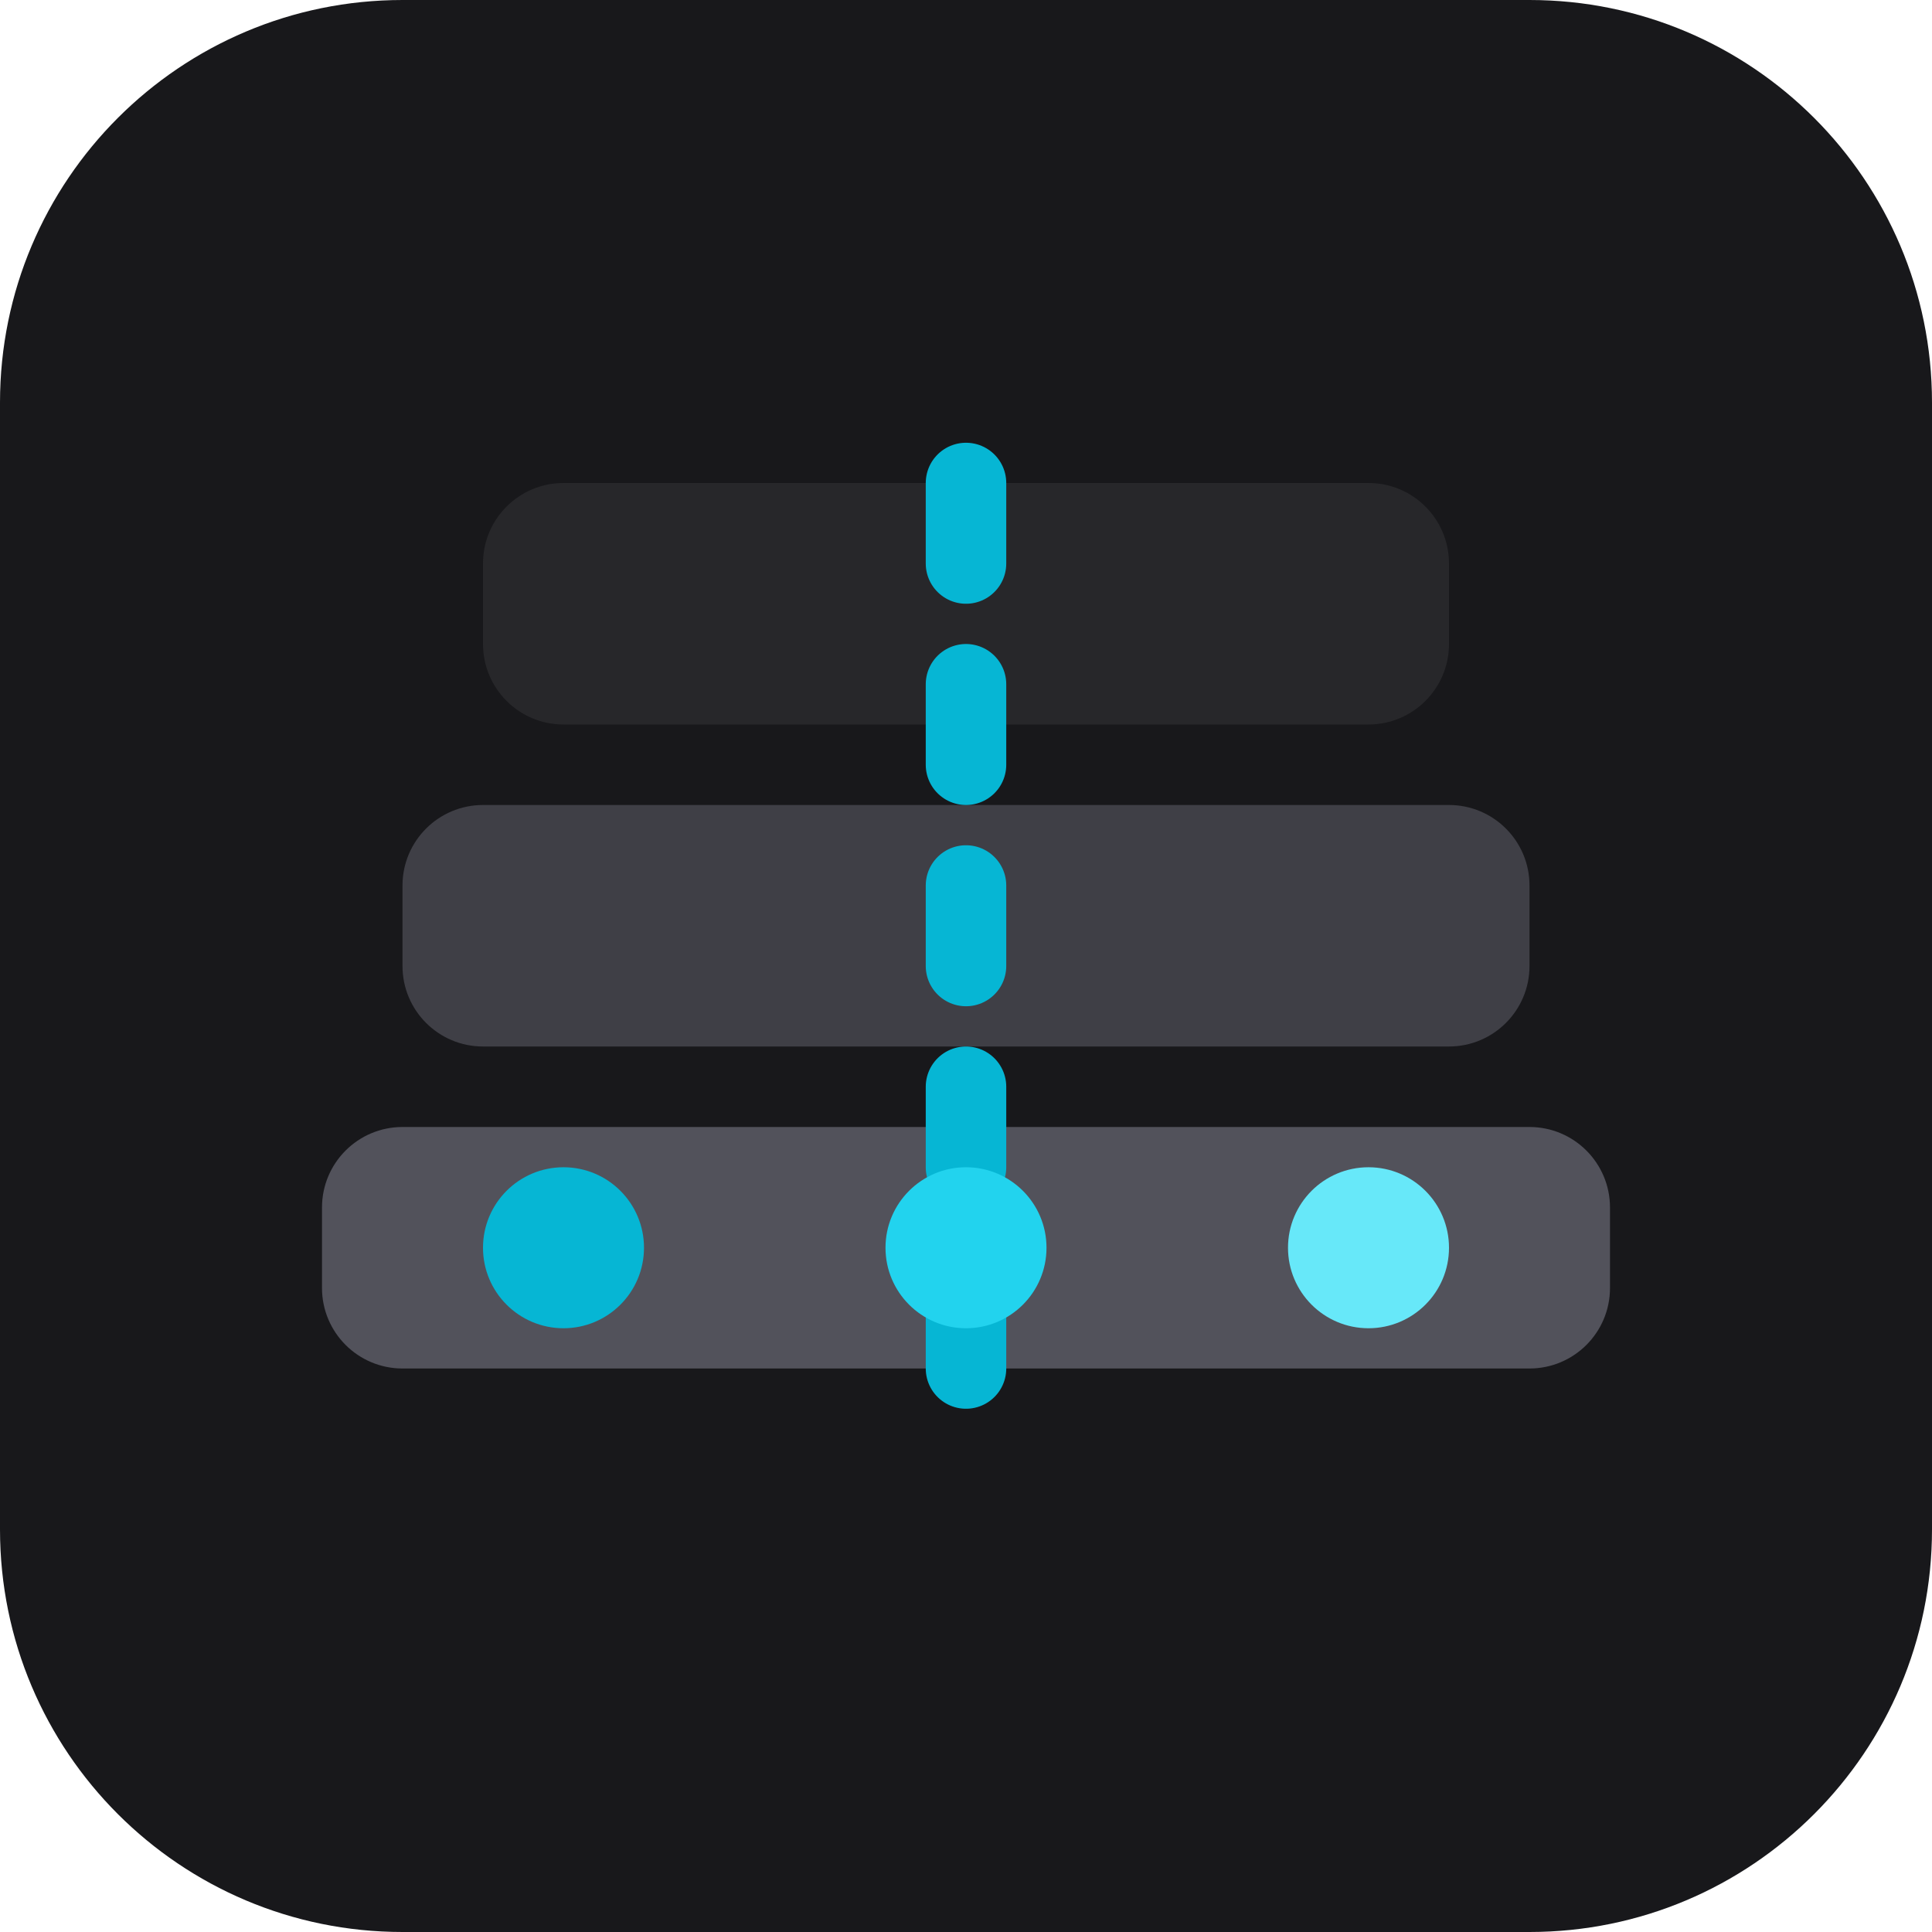
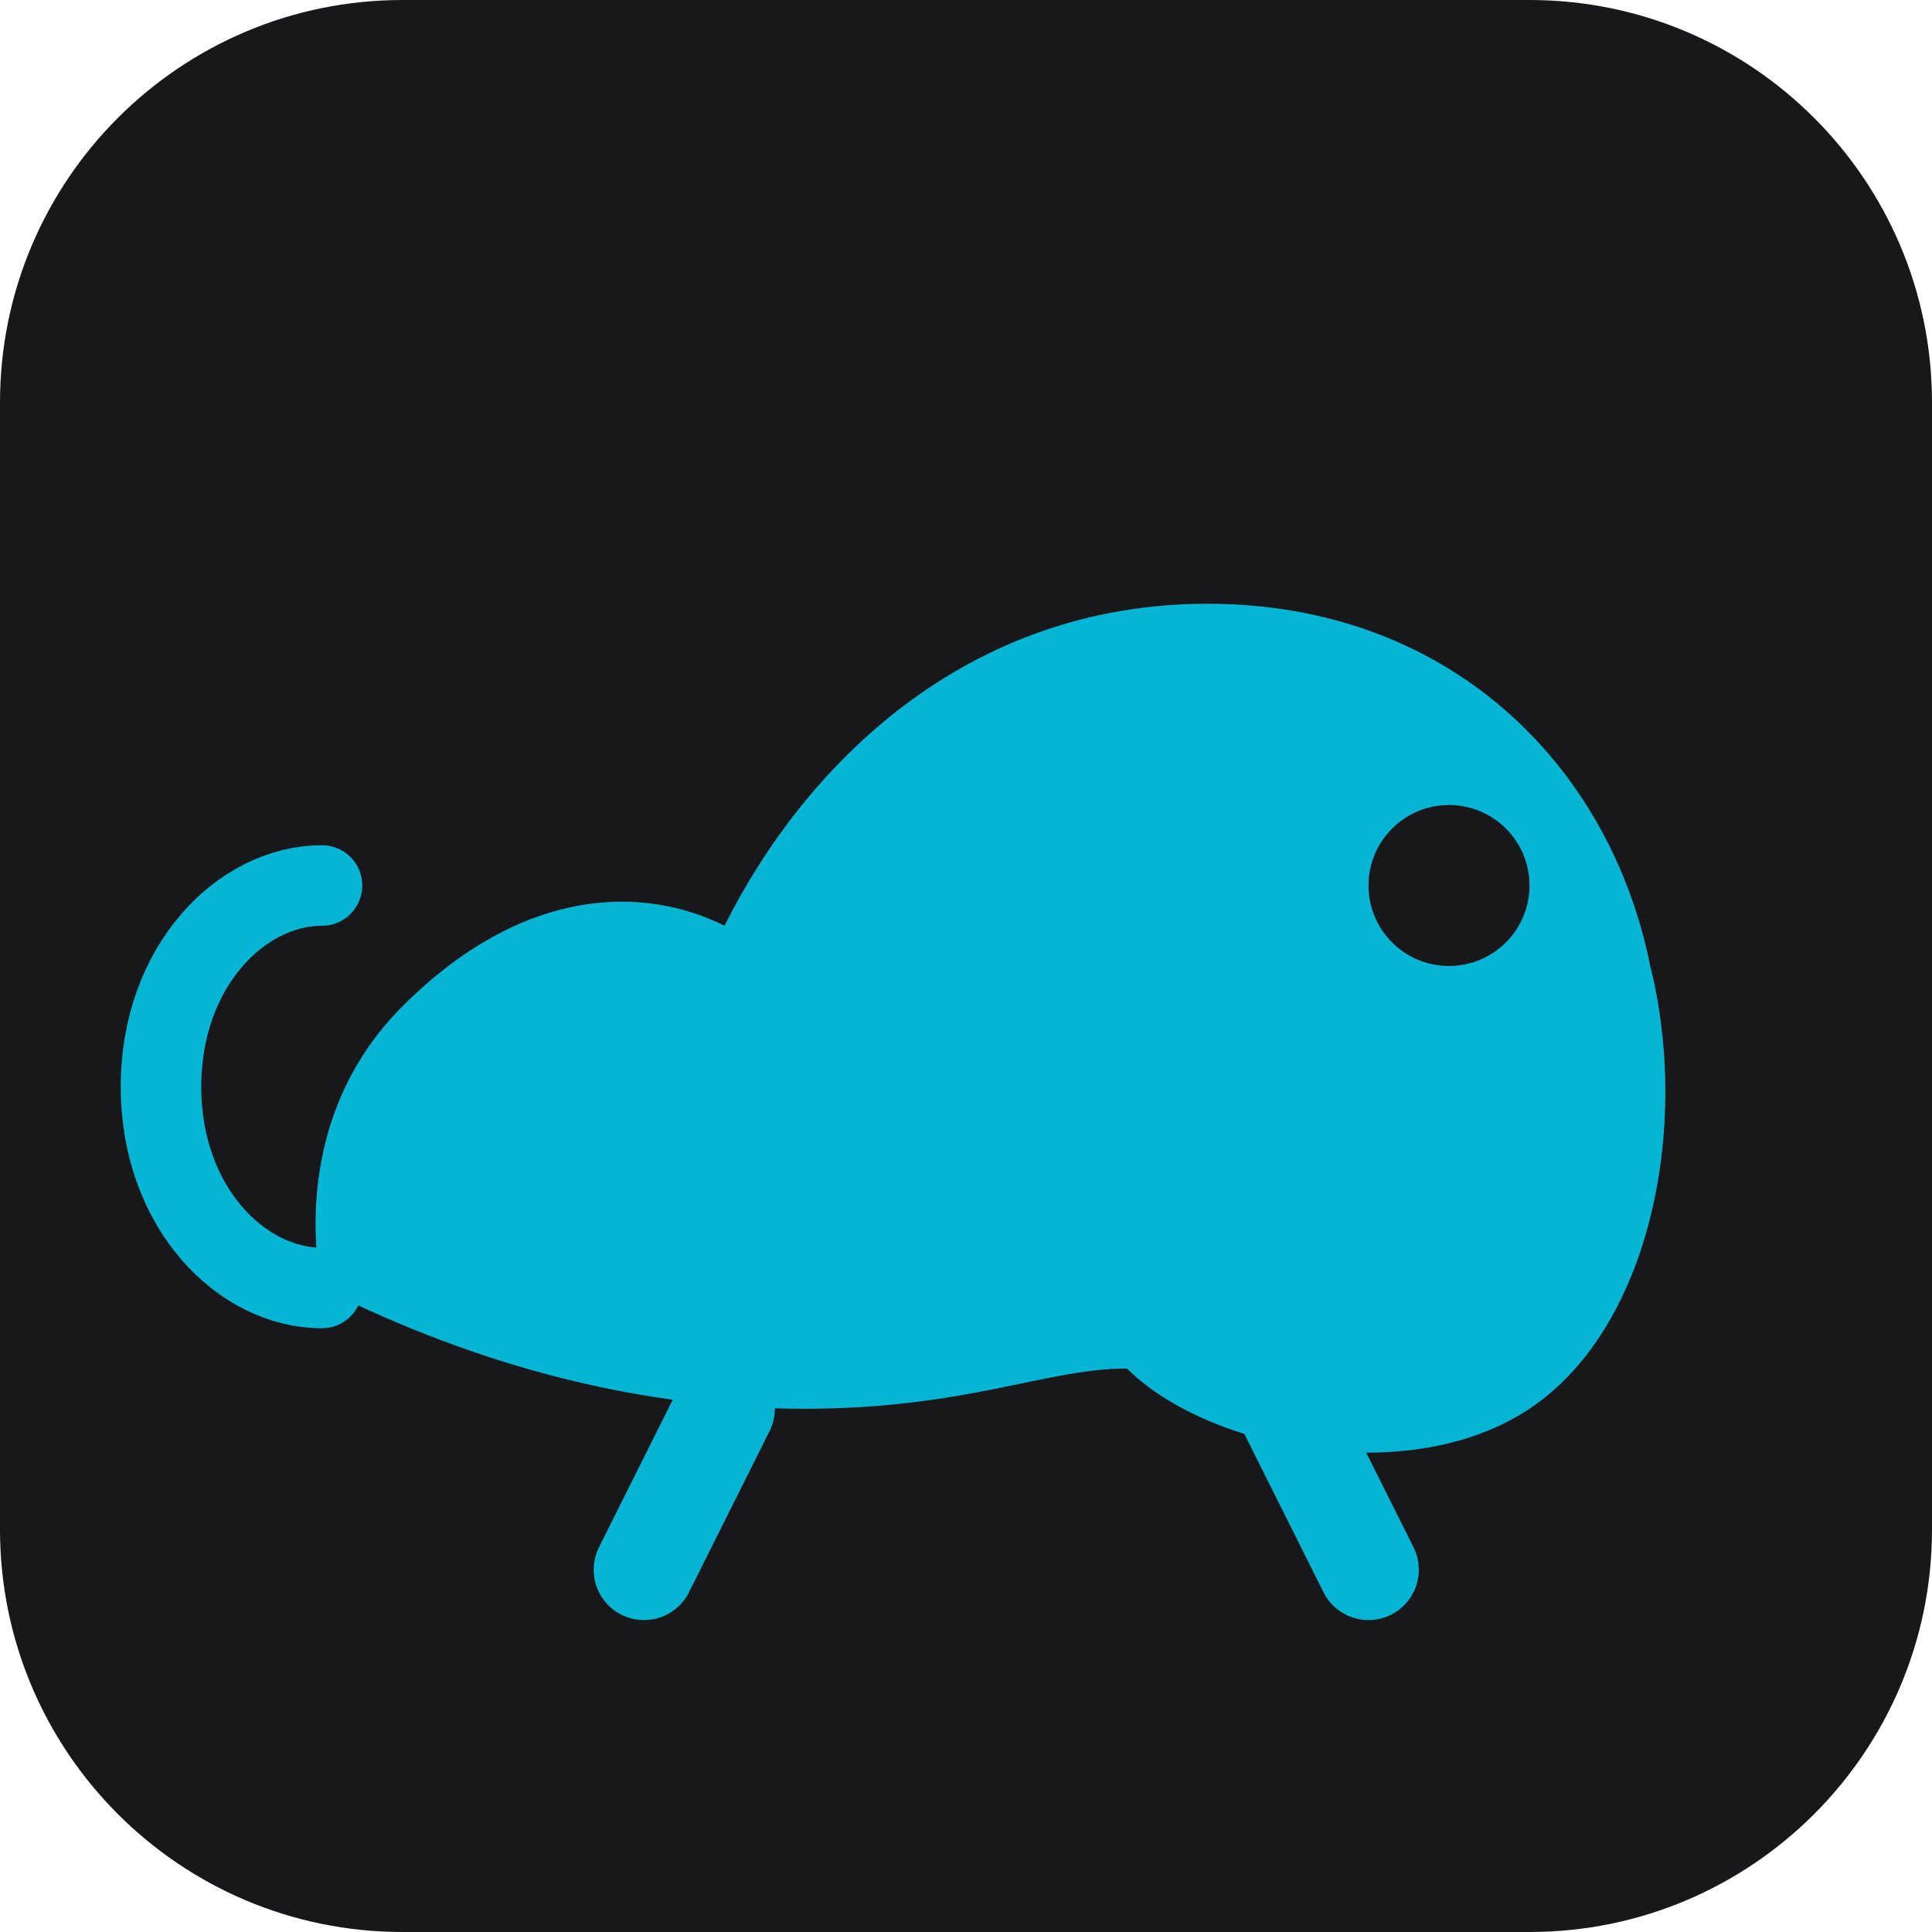
<svg xmlns="http://www.w3.org/2000/svg" viewBox="0 0 48 48" fill="none">
  <rect width="48" height="48" rx="10" fill="#18181b" />
-   <rect x="8" y="28" width="32" height="6" rx="2" fill="#52525b" />
-   <rect x="10" y="20" width="28" height="6" rx="2" fill="#3f3f46" />
-   <rect x="12" y="12" width="24" height="6" rx="2" fill="#27272a" />
-   <line x1="24" y1="12" x2="24" y2="34" stroke="#06b6d4" stroke-width="2" stroke-linecap="round" stroke-dasharray="2 3" />
-   <circle cx="14" cy="31" r="2" fill="#06b6d4" />
-   <circle cx="24" cy="31" r="2" fill="#22d3ee" />
-   <circle cx="34" cy="31" r="2" fill="#67e8f9" />
+   <path d="M8 32C8 32 7 28 10 25C13 22 16 22 18 23            C20 19 24 15 30 15C36 15 40 19 41 24            C42 28 41 33 38 35C35 37 30 36 28 34            C26 34 24 35 20 35C16 35 12 34 8 32Z" fill="#06b6d4" />
+   <path d="M18 35L16 39" stroke="#06b6d4" stroke-width="2.5" stroke-linecap="round" />
+   <path d="M32 35L34 39" stroke="#06b6d4" stroke-width="2.5" stroke-linecap="round" />
+   <circle cx="36" cy="22" r="2" fill="#18181b" />
+   <path d="M8 32C6 32 4 30 4 27C4 24 6 22 8 22" stroke="#06b6d4" stroke-width="2" stroke-linecap="round" />
</svg>
